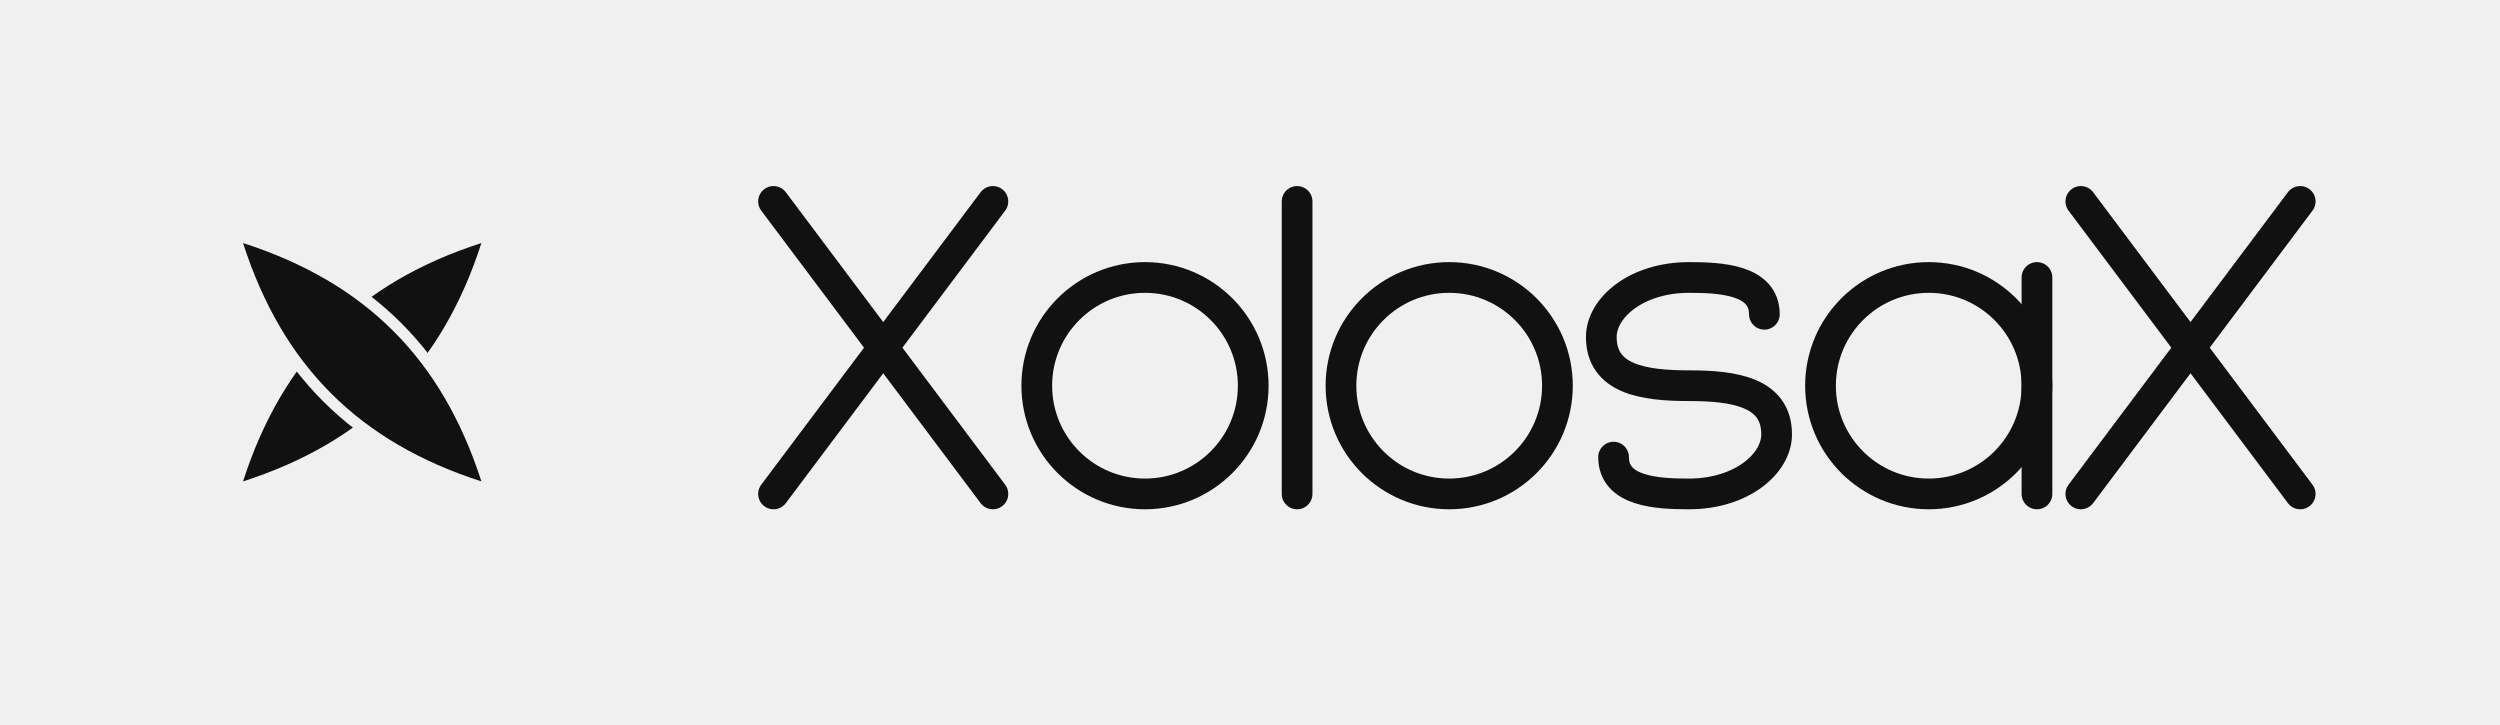
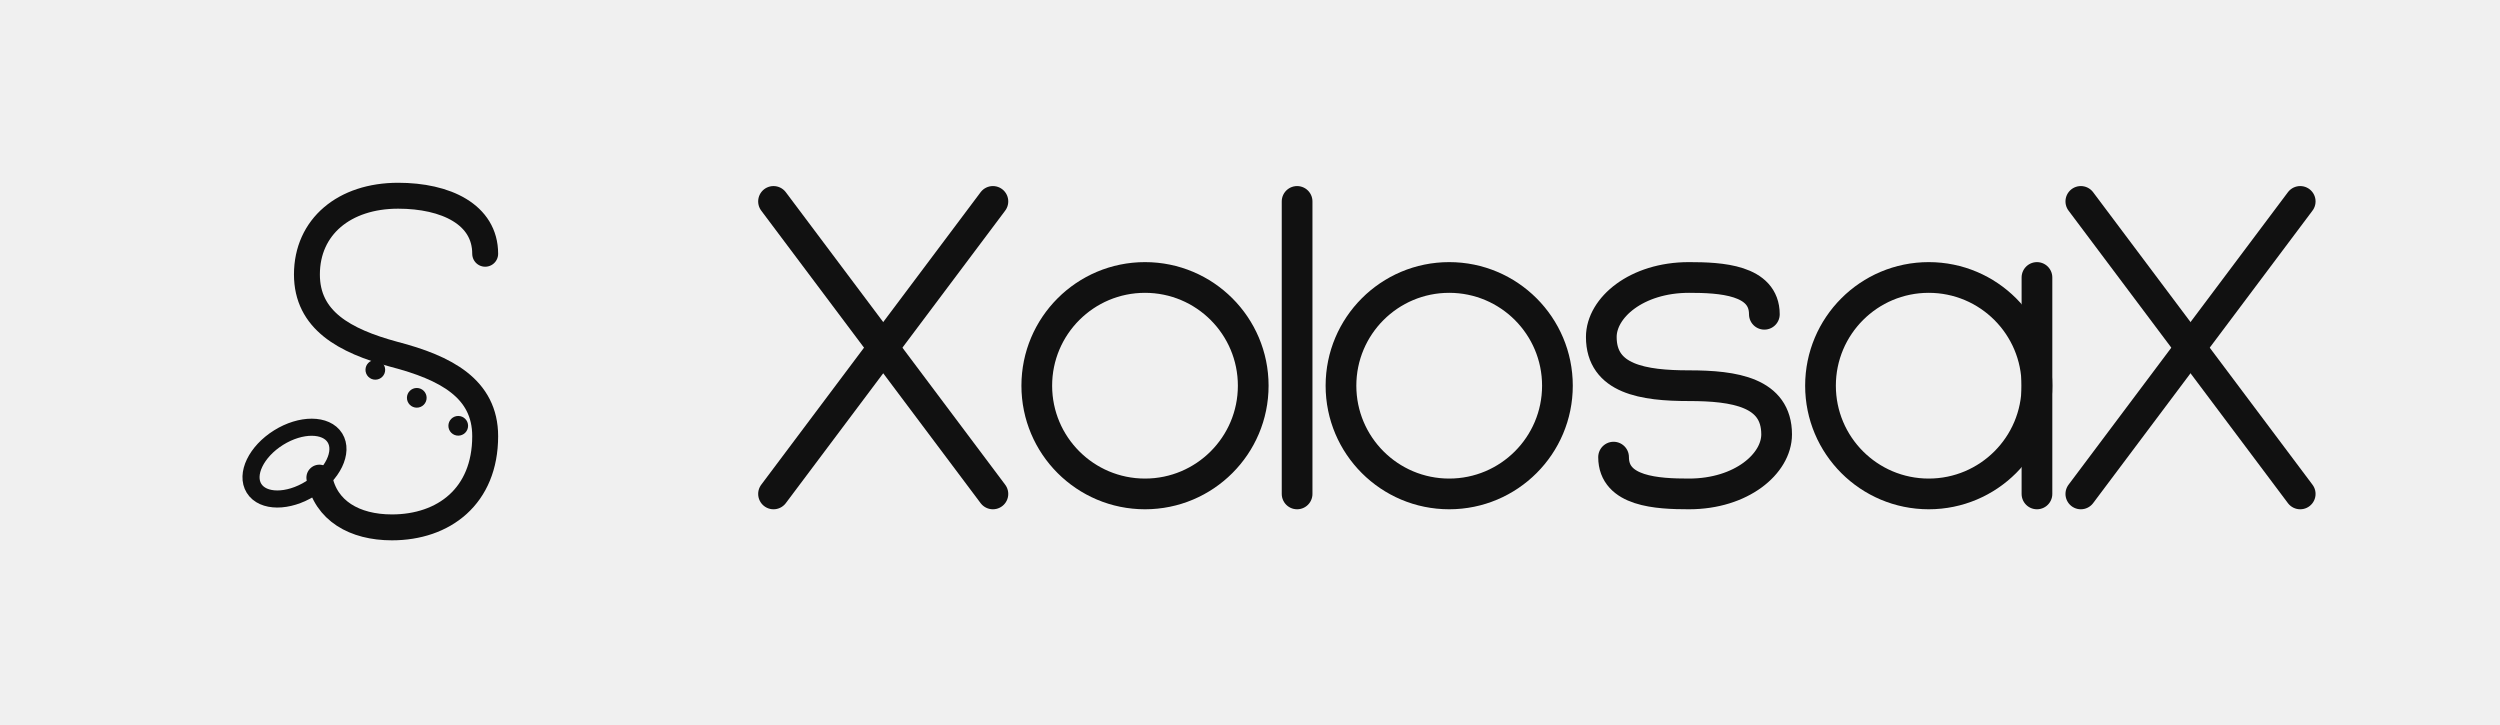
<svg xmlns="http://www.w3.org/2000/svg" viewBox="0 0 1062.9 308.0" width="1062.9" height="308.0" role="img" aria-label="XolosaX">
  <g transform="translate(60,60)">
    <g transform="translate(0,0) scale(0.3672)">
-       <defs>
-         <mask id="m_lgc">
-           <rect width="512" height="512" fill="#fff" />
-           <path d="M118.00,118.00 C163.76,259.92 252.08,348.24 394.00,394.00 C348.24,252.08 259.92,163.76 118.00,118.00 Z" fill="#000" stroke="#000" stroke-width="26" />
-         </mask>
-       </defs>
-       <path d="M394.00,118.00 C252.08,163.76 163.76,252.08 118.00,394.00 C259.92,348.24 348.24,259.92 394.00,118.00 Z" fill="#111111" mask="url(#m_lgc)" />
-       <path d="M118.00,118.00 C163.76,259.92 252.08,348.24 394.00,394.00 C348.24,252.08 259.92,163.76 118.00,118.00 Z" fill="#111111" />
+       <g transform="translate(-9.63,-59.18) scale(1.2)">
+         <path d="M340,158 C340,120 302,102 256,102 C204,102 168,132 168,178 C168,222 204,242 252,255 C302,268 340,288 340,334 C340,392 300,422 250,422 C214,422 186,406 180,374" fill="none" stroke="#111111" stroke-width="25" stroke-linecap="round" stroke-linejoin="round" />
+         <g transform="translate(156,360) rotate(-32)">
+           <ellipse cx="0" cy="0" rx="46" ry="29" fill="none" stroke="#111111" stroke-width="16.5" />
+         </g>
+         <circle cx="234" cy="270" r="9.5" fill="#111111" />
+         <circle cx="274" cy="297" r="9.5" fill="#111111" />
+         <circle cx="314" cy="324" r="9.5" fill="#111111" />
+       </g>
    </g>
    <g transform="translate(244.0,13.2) scale(0.6218)">
      <g transform="translate(40,0)" fill="none" stroke="#111111" stroke-width="21" stroke-linecap="round" stroke-linejoin="round">
        <g transform="translate(0,0)">
          <path d="M0,20 L150,220" />
          <path d="M0,220 L150,20" />
        </g>
        <g transform="translate(180,0)">
          <circle cx="74" cy="146" r="74" fill="none" />
        </g>
        <g transform="translate(358,0)">
          <path d="M0,20 L0,220" />
        </g>
        <g transform="translate(388,0)">
          <circle cx="74" cy="146" r="74" fill="none" />
        </g>
        <g transform="translate(566,0)">
          <path d="M 111.49,97.16 C 111.49,73.48 81.52,72 59.94,72 C 23.98,72 0,92.72 0,112.7 C 0,141.56 28.77,146 59.94,146 C 91.11,146 119.88,150.44 119.88,179.3 C 119.88,199.28 95.9,220 59.94,220 C 38.36,220 8.39,218.52 8.39,194.84" fill="none" />
        </g>
        <g transform="translate(715.88,0)">
          <circle cx="74" cy="146" r="74" fill="none" />
          <path d="M148,72 L148,220" />
        </g>
        <g transform="translate(893.88,0)">
          <path d="M0,20 L150,220" />
          <path d="M0,220 L150,20" />
        </g>
      </g>
    </g>
  </g>
</svg>
